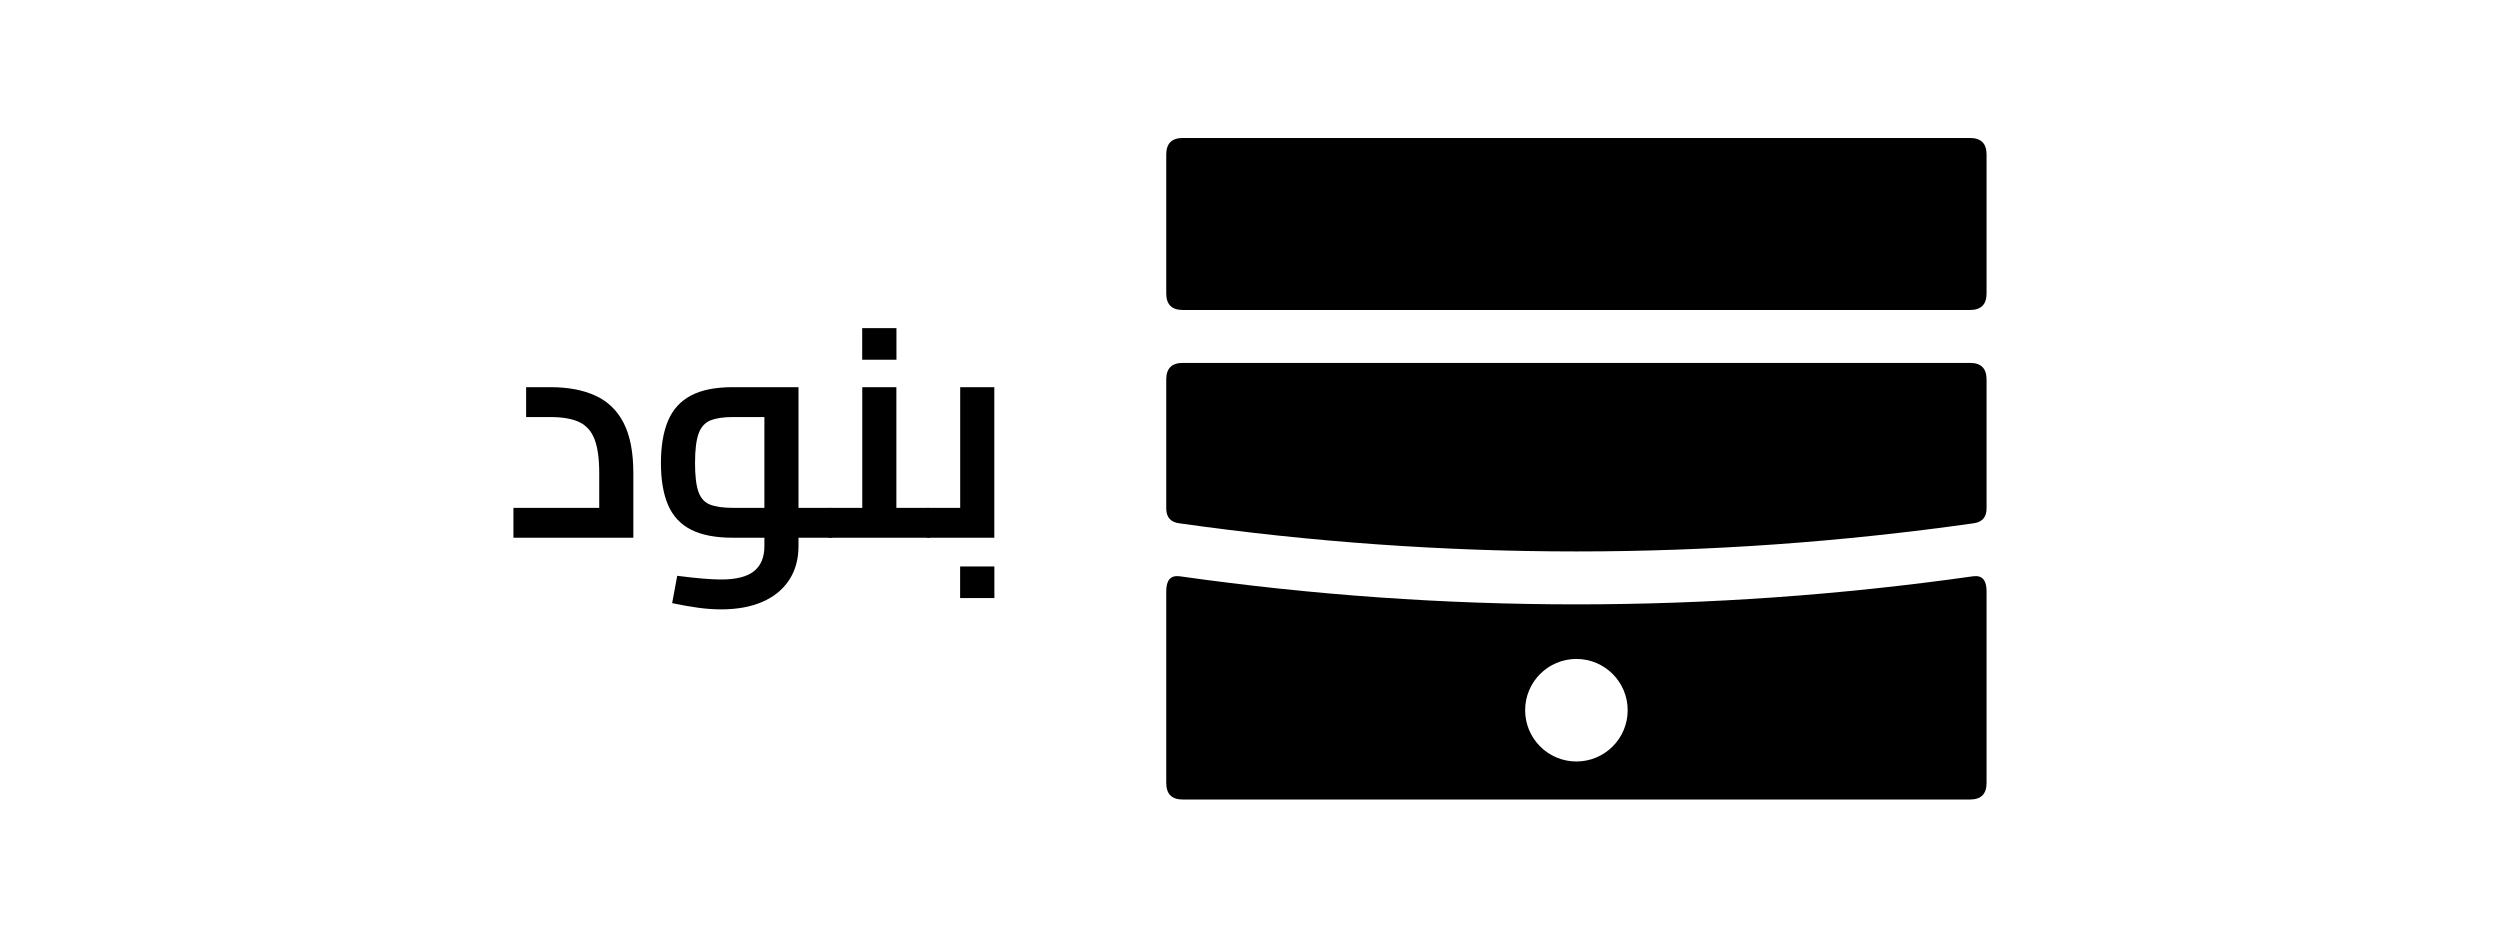
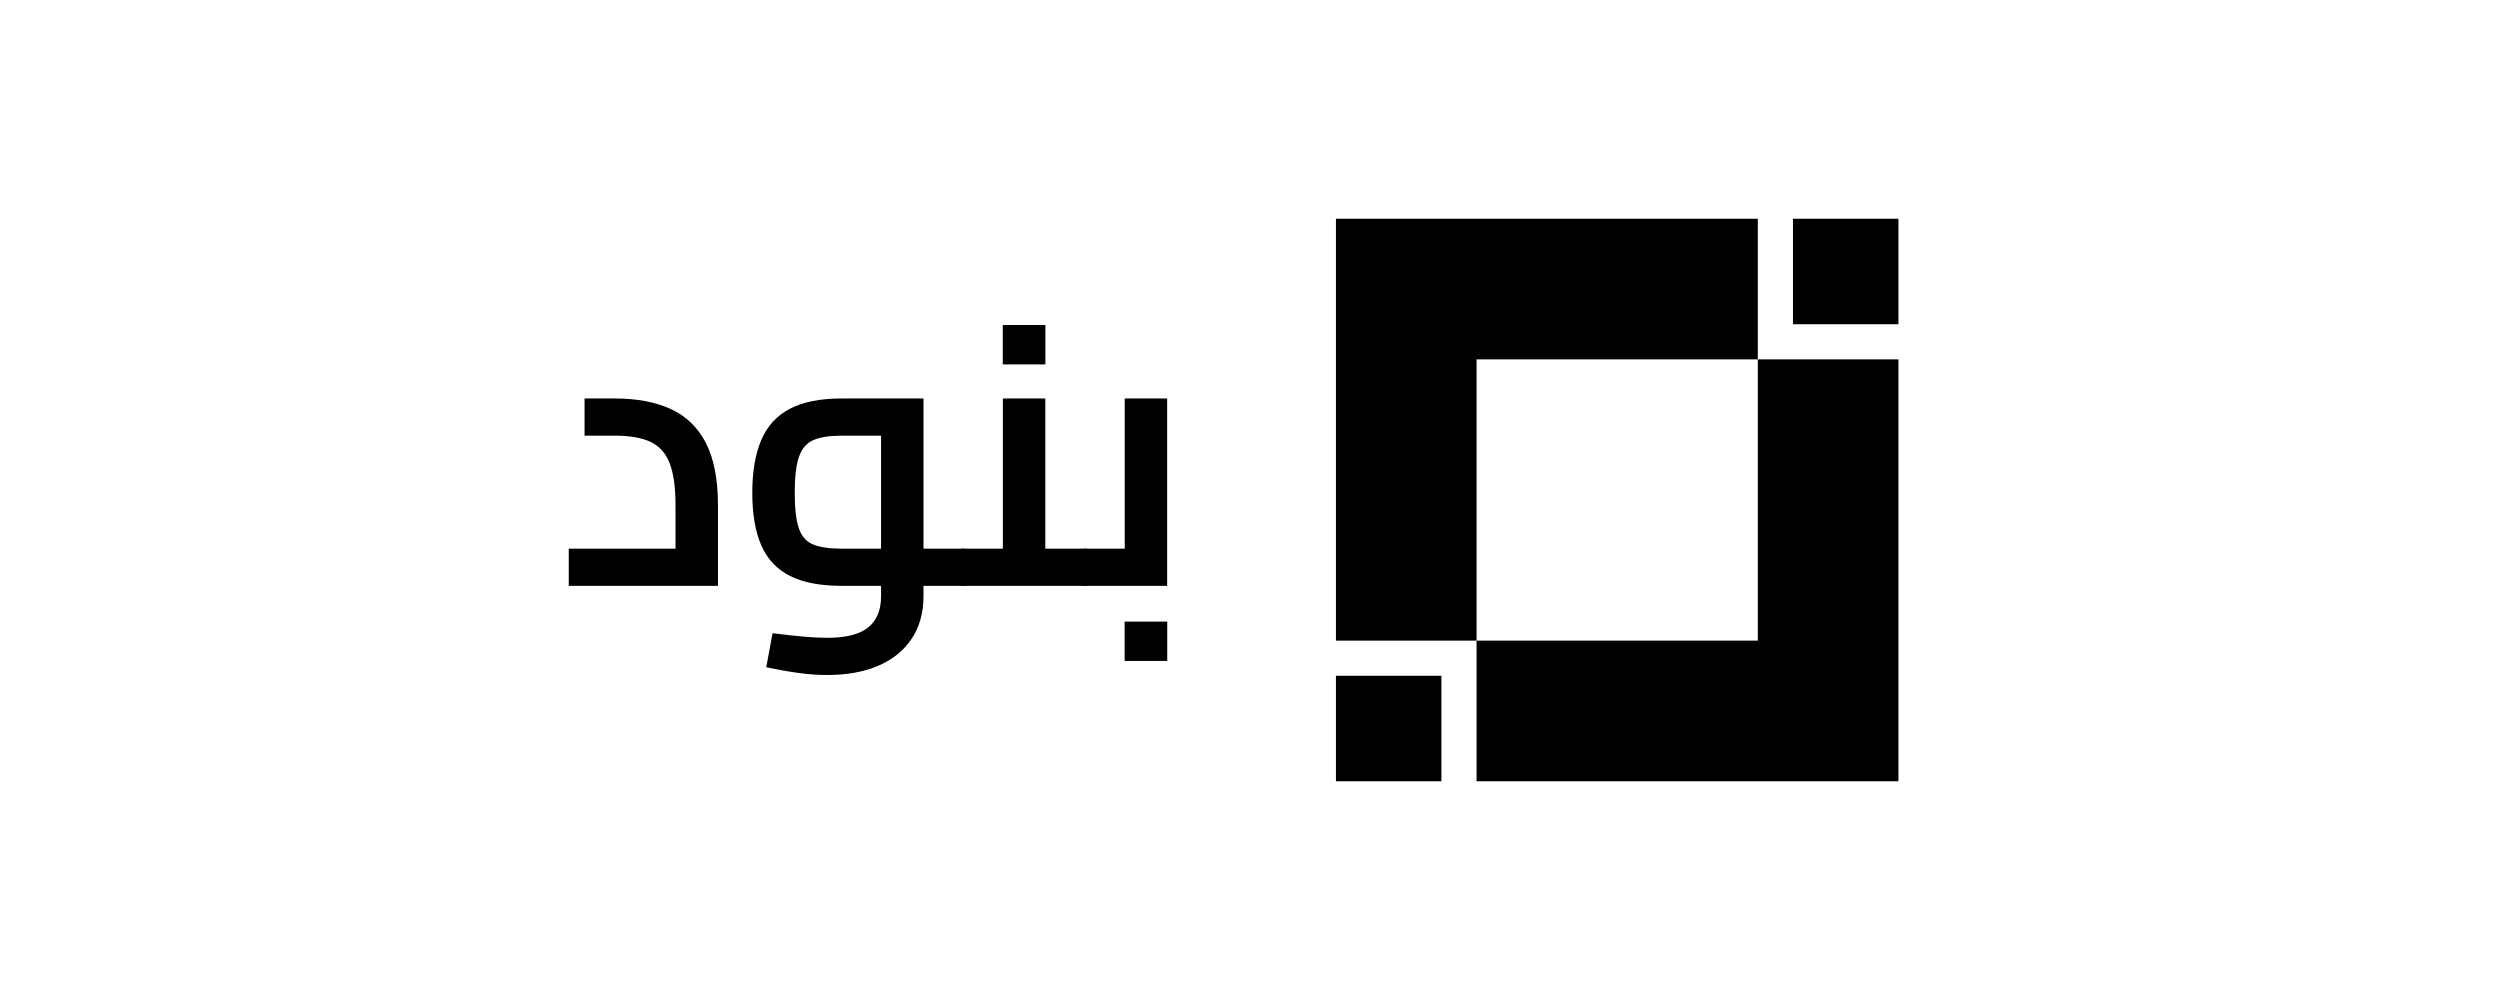
- <svg xmlns="http://www.w3.org/2000/svg" width="640" height="240" viewBox="0 0 640 240">
-   <g fill="#000000">
-     <g transform="translate(298.5603 35.32258) scale(0.4233871) translate(-264 -292)">
-       <path d="M274 292 H750 Q760 292 760 302 V386 Q760 396 750 396 H274 Q264 396 264 386 V302 Q264 292 274 292 Z" />
-       <path d="M274 428 H750 Q760 428 760 438 V516 Q760 524 752 525 Q512 559 272 525 Q264 524 264 516 V438 Q264 428 274 428 Z" />
-       <path fill-rule="evenodd" d="M272 557 Q512 591 752 557 Q760 556 760 566 V682 Q760 692 750 692 H274 Q264 692 264 682 V566 Q264 556 272 557 Z M543 638 A31 31 0 1 0 481 638 A31 31 0 1 0 543 638 Z" />
-     </g>
+ <svg xmlns="http://www.w3.org/2000/svg" width="800" height="320" viewBox="0 0 800 320">
+   <g fill="#000000" transform="translate(182 104) scale(1.555556) translate(-131.4397 -84)">
    <g transform="translate(131.4397 84) scale(0.07689818 -0.07689818) translate(-40 -697.7733)">
      <path transform="translate(0 0)" d="M40 0V99.486H406.67L325.627 28.852V214.957Q325.627 286.766 310.21 327.331Q294.792 367.897 259.335 384.814Q223.879 401.731 163.261 401.731H82.261V501.217H163.261Q251.296 501.217 313.043 472.931Q374.791 444.644 406.982 381.883Q439.173 319.122 439.173 214.957V0Z" />
      <path transform="translate(491 0)" d="M497.999 0V99.486H604.295V0ZM240.304 -238.53Q203.6 -238.53 163.491 -233.03Q123.382 -227.53 77.356 -217.773L94.226 -126.774Q145.521 -133.287 180.656 -136.166Q215.791 -139.044 240.304 -139.044Q316 -139.044 350.226 -111.074Q384.452 -83.104 384.452 -28.461V426.027L420.07 401.731H278.826Q232.025 401.731 204.542 390.41Q177.06 379.088 165.303 346.309Q153.547 313.531 153.547 248.783Q153.547 185.495 164.694 153.447Q175.842 121.399 203.203 110.443Q230.564 99.486 278.826 99.486H384.452V0H278.826Q193.043 0 140.404 26.743Q87.765 53.487 63.882 108.743Q40 164 40 248.783Q40 333.565 63.882 389.796Q87.765 446.026 140.404 473.622Q193.043 501.217 278.826 501.217H497.999V-27.704Q497.999 -93.843 466.456 -141.374Q434.912 -188.904 377.165 -213.717Q319.417 -238.53 240.304 -238.53ZM604.295 0V99.486Q610.051 99.486 613.929 96.012Q617.808 92.538 619.929 86.09Q622.051 79.643 623.173 70.586Q624.295 61.53 624.295 50.121Q624.295 38.713 623.173 29.278Q622.051 19.843 619.929 13.396Q617.808 6.948 613.929 3.474Q610.051 0 604.295 0Z" />
      <path transform="translate(1095 0)" d="M219.842 0V99.486H326.138V0ZM0 0Q-5.791 0 -9.652 3.474Q-13.513 6.948 -15.635 13.396Q-17.757 19.843 -18.878 29.278Q-20 38.713 -20 50.121Q-20 65.504 -18.257 76.29Q-16.513 87.077 -12.013 93.282Q-7.513 99.486 0 99.486ZM0 0V99.486H169.077L106.296 47.843V501.217H219.842V0ZM326.138 0V99.486Q331.894 99.486 335.773 96.012Q339.651 92.538 341.773 86.09Q343.894 79.643 345.016 70.586Q346.138 61.53 346.138 50.121Q346.138 38.713 345.016 29.278Q343.894 19.843 341.773 13.396Q339.651 6.948 335.79 3.474Q331.929 0 326.138 0ZM106.052 592.435V697.773H220.086V592.435Z" />
      <path transform="translate(1421 0)" d="M0 0V99.486H169.077L106.296 47.843V501.217H219.842V0ZM0 0Q-5.757 0 -9.635 3.474Q-13.513 6.948 -15.635 13.396Q-17.757 19.843 -18.878 29.278Q-20 38.713 -20 50.121Q-20 65.504 -18.257 76.29Q-16.513 87.077 -12.013 93.282Q-7.513 99.486 0 99.486ZM106.052 -200.938V-95.6H220.086V-200.938Z" />
    </g>
  </g>
+   <g transform="translate(405 47.5) scale(1.125)">
+     <g fill="#000000">
+       <path d="M20 20H140V60H60V140H20Z M180 180H60V140H140V60H180Z" />
+       <path d="M150 20H180V50H150Z M20 150H50V180H20Z" />
+     </g>
+   </g>
</svg>
